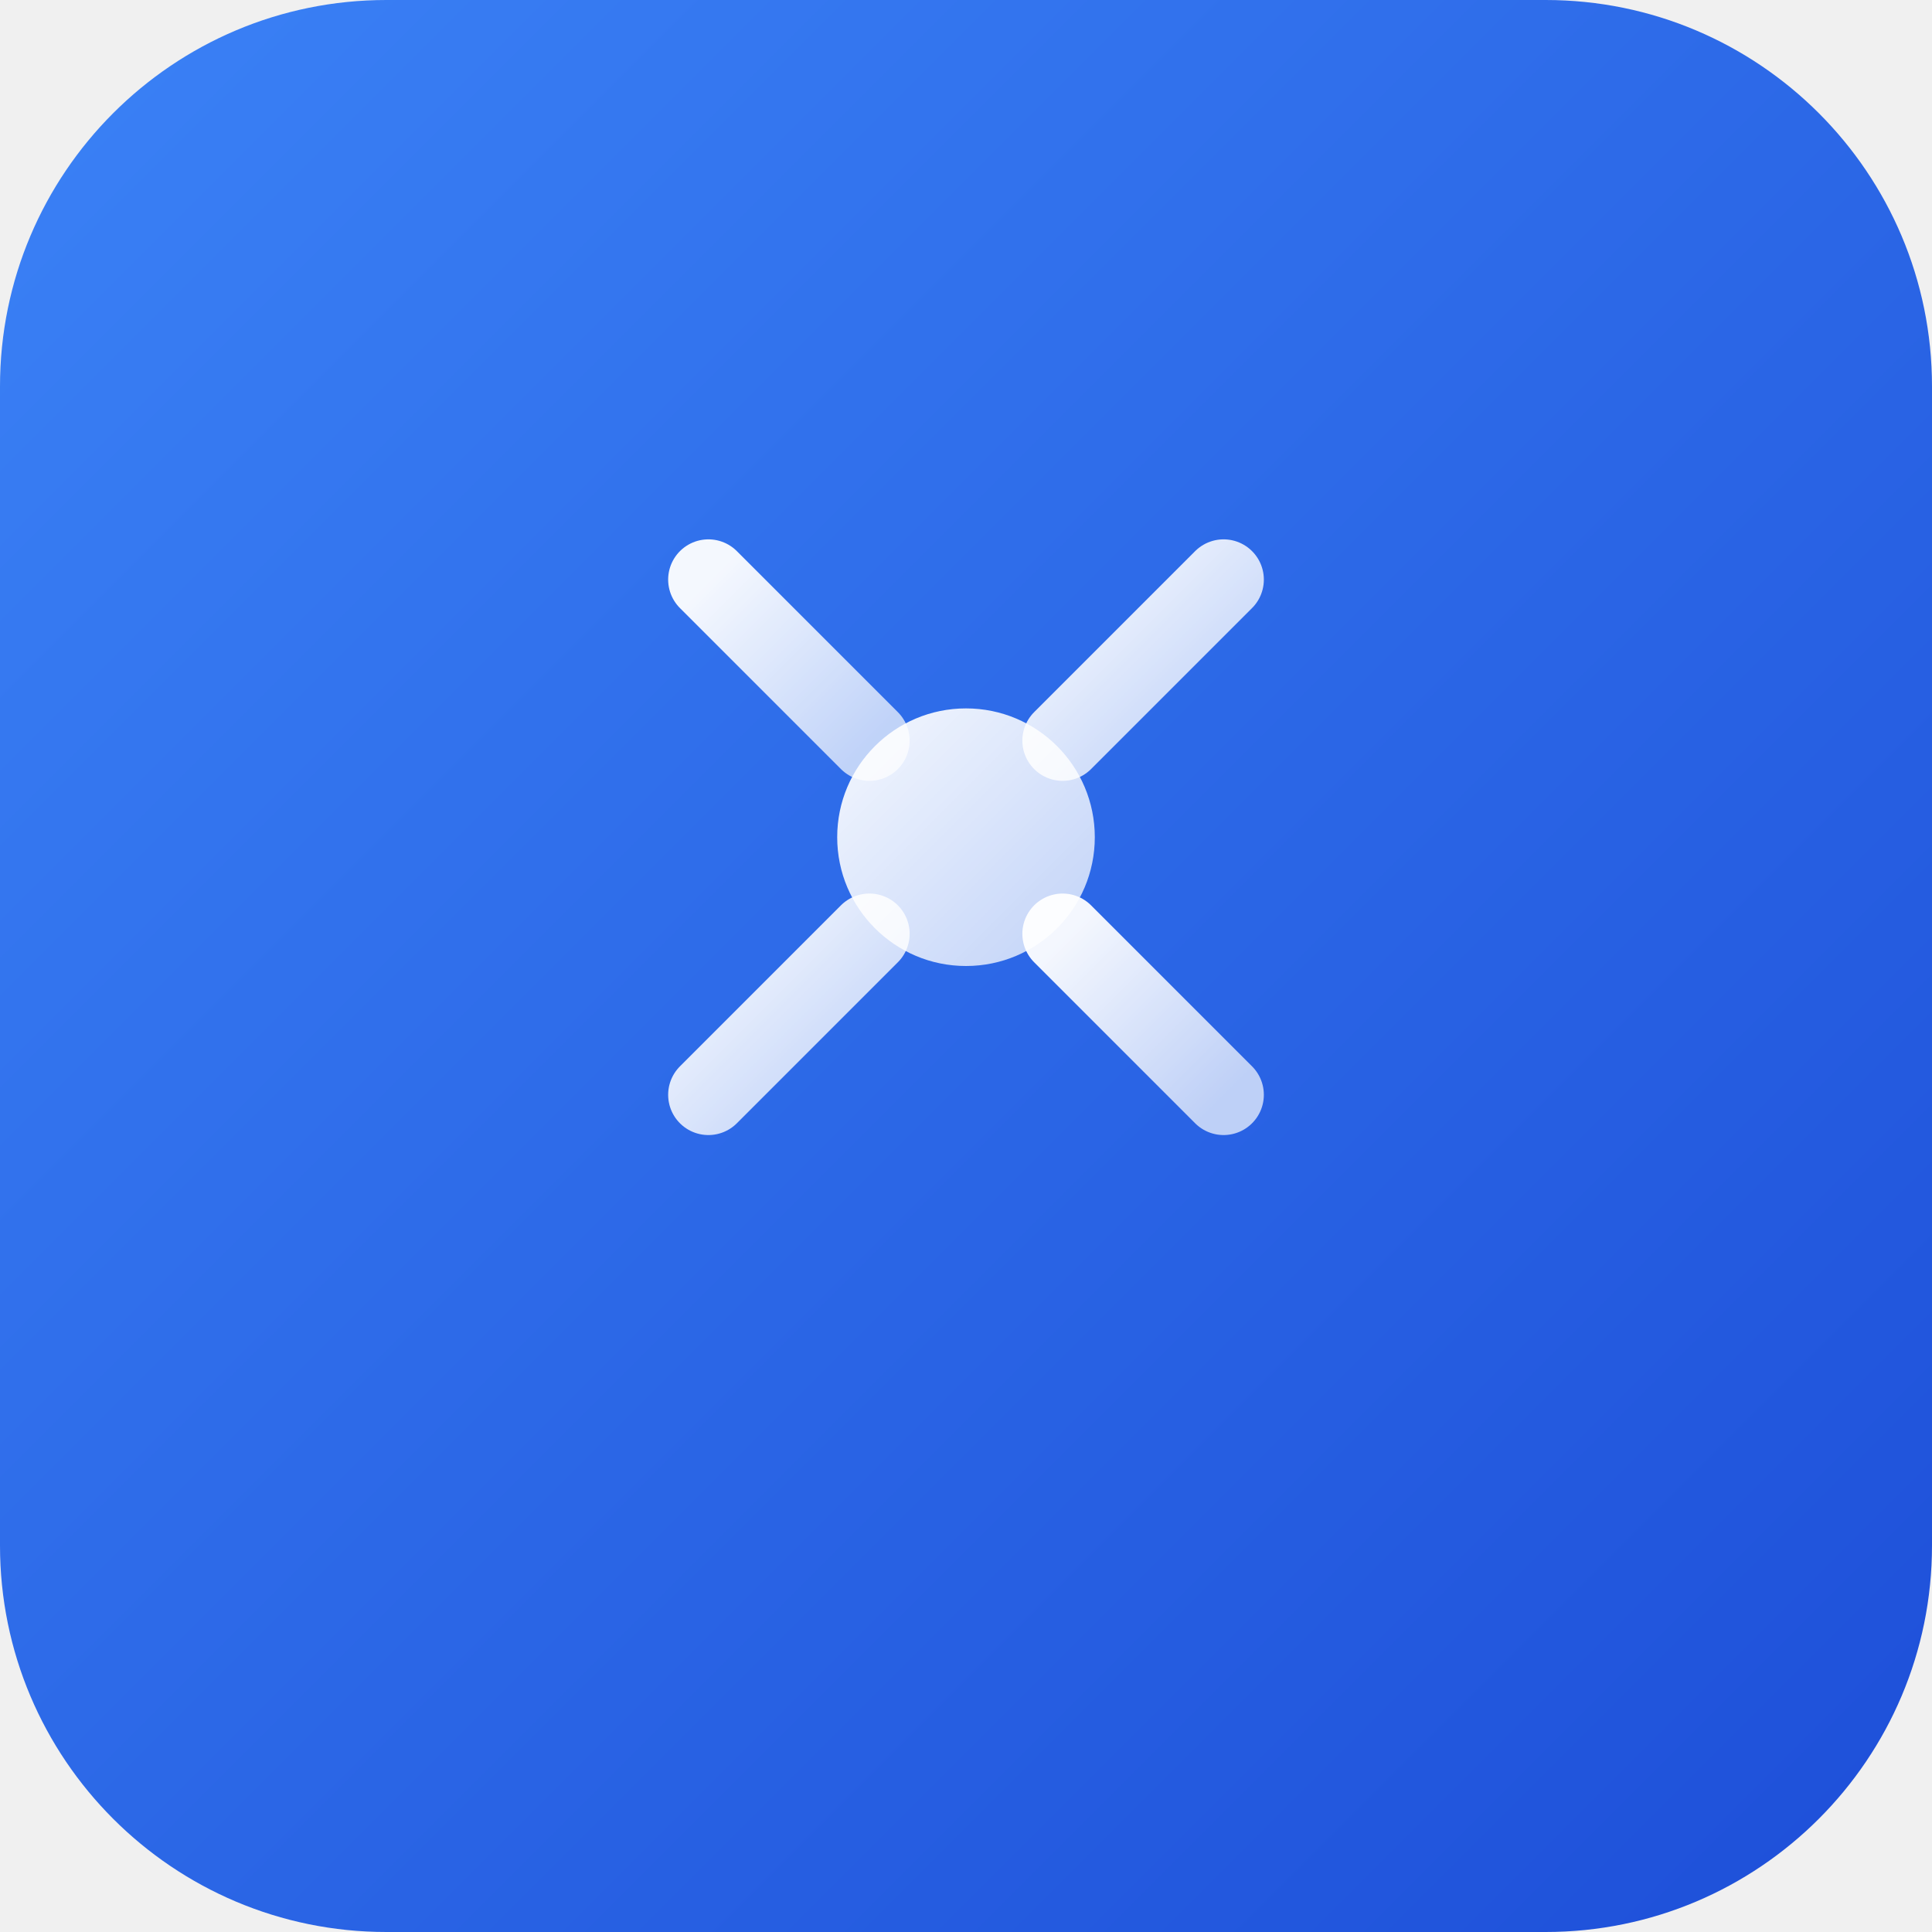
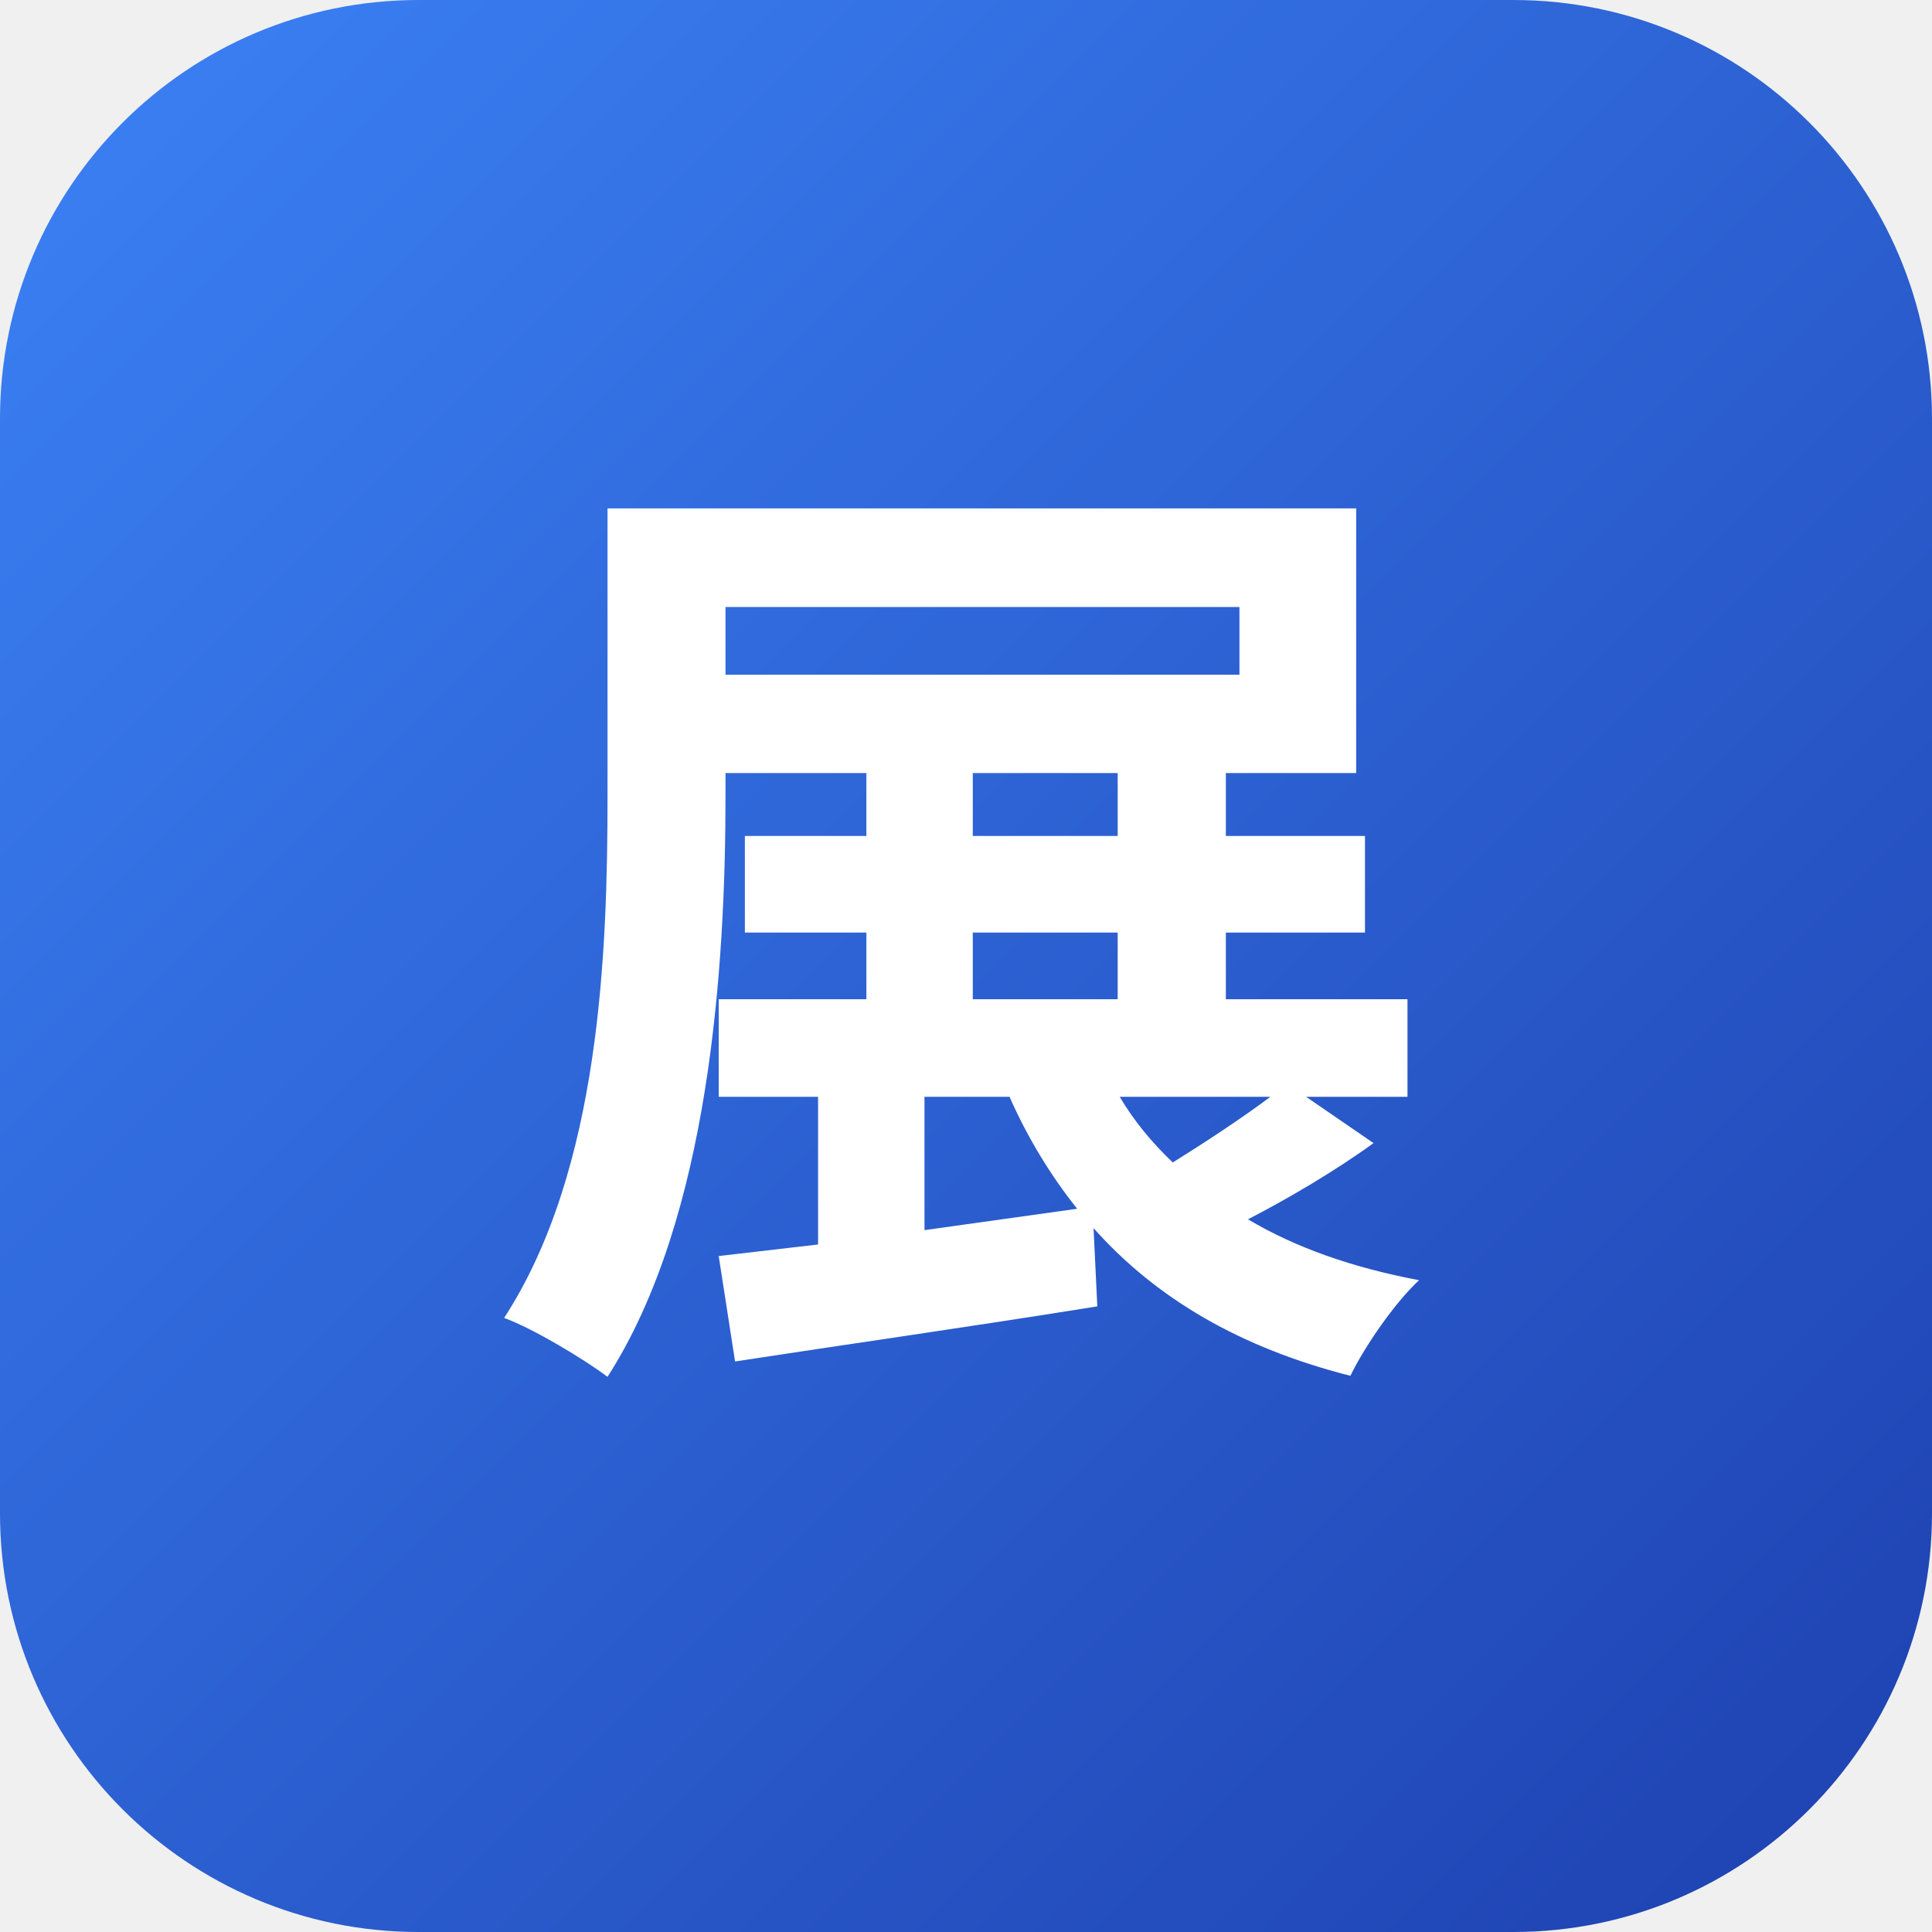
<svg xmlns="http://www.w3.org/2000/svg" viewBox="0 0 120 120">
  <defs>
    <linearGradient id="bg" x1="0%" y1="0%" x2="100%" y2="100%">
      <stop offset="0%" stop-color="#3B82F6" />
-       <stop offset="100%" stop-color="#1D4ED8" />
-     </linearGradient>
-     <linearGradient id="shape" x1="0%" y1="0%" x2="100%" y2="100%">
-       <stop offset="0%" stop-color="rgba(255,255,255,.95)" />
-       <stop offset="100%" stop-color="rgba(255,255,255,.7)" />
+       <stop offset="100%" stop-color="#1E40AF" />
    </linearGradient>
  </defs>
-   <rect width="120" height="120" rx="24" fill="url(#bg)" />
-   <circle cx="60" cy="52" r="8" fill="url(#shape)" />
-   <g fill="none" stroke="url(#shape)" stroke-width="5" stroke-linecap="round">
-     <line x1="60" y1="44" x2="60" y2="28" />
-     <line x1="60" y1="60" x2="60" y2="76" />
-     <line x1="52" y1="52" x2="36" y2="52" />
-     <line x1="68" y1="52" x2="84" y2="52" />
-     <line x1="54" y1="46" x2="44" y2="36" />
-     <line x1="66" y1="46" x2="76" y2="36" />
-     <line x1="54" y1="58" x2="44" y2="68" />
-     <line x1="66" y1="58" x2="76" y2="68" />
-   </g>
+   <rect width="120" height="120" rx="26" fill="url(#bg)" />
+   <text x="60" y="80" text-anchor="middle" font-family="PingFang SC,Noto Sans SC,Microsoft YaHei,sans-serif" font-size="60" font-weight="700" fill="#fff" letter-spacing="-2">展</text>
</svg>
